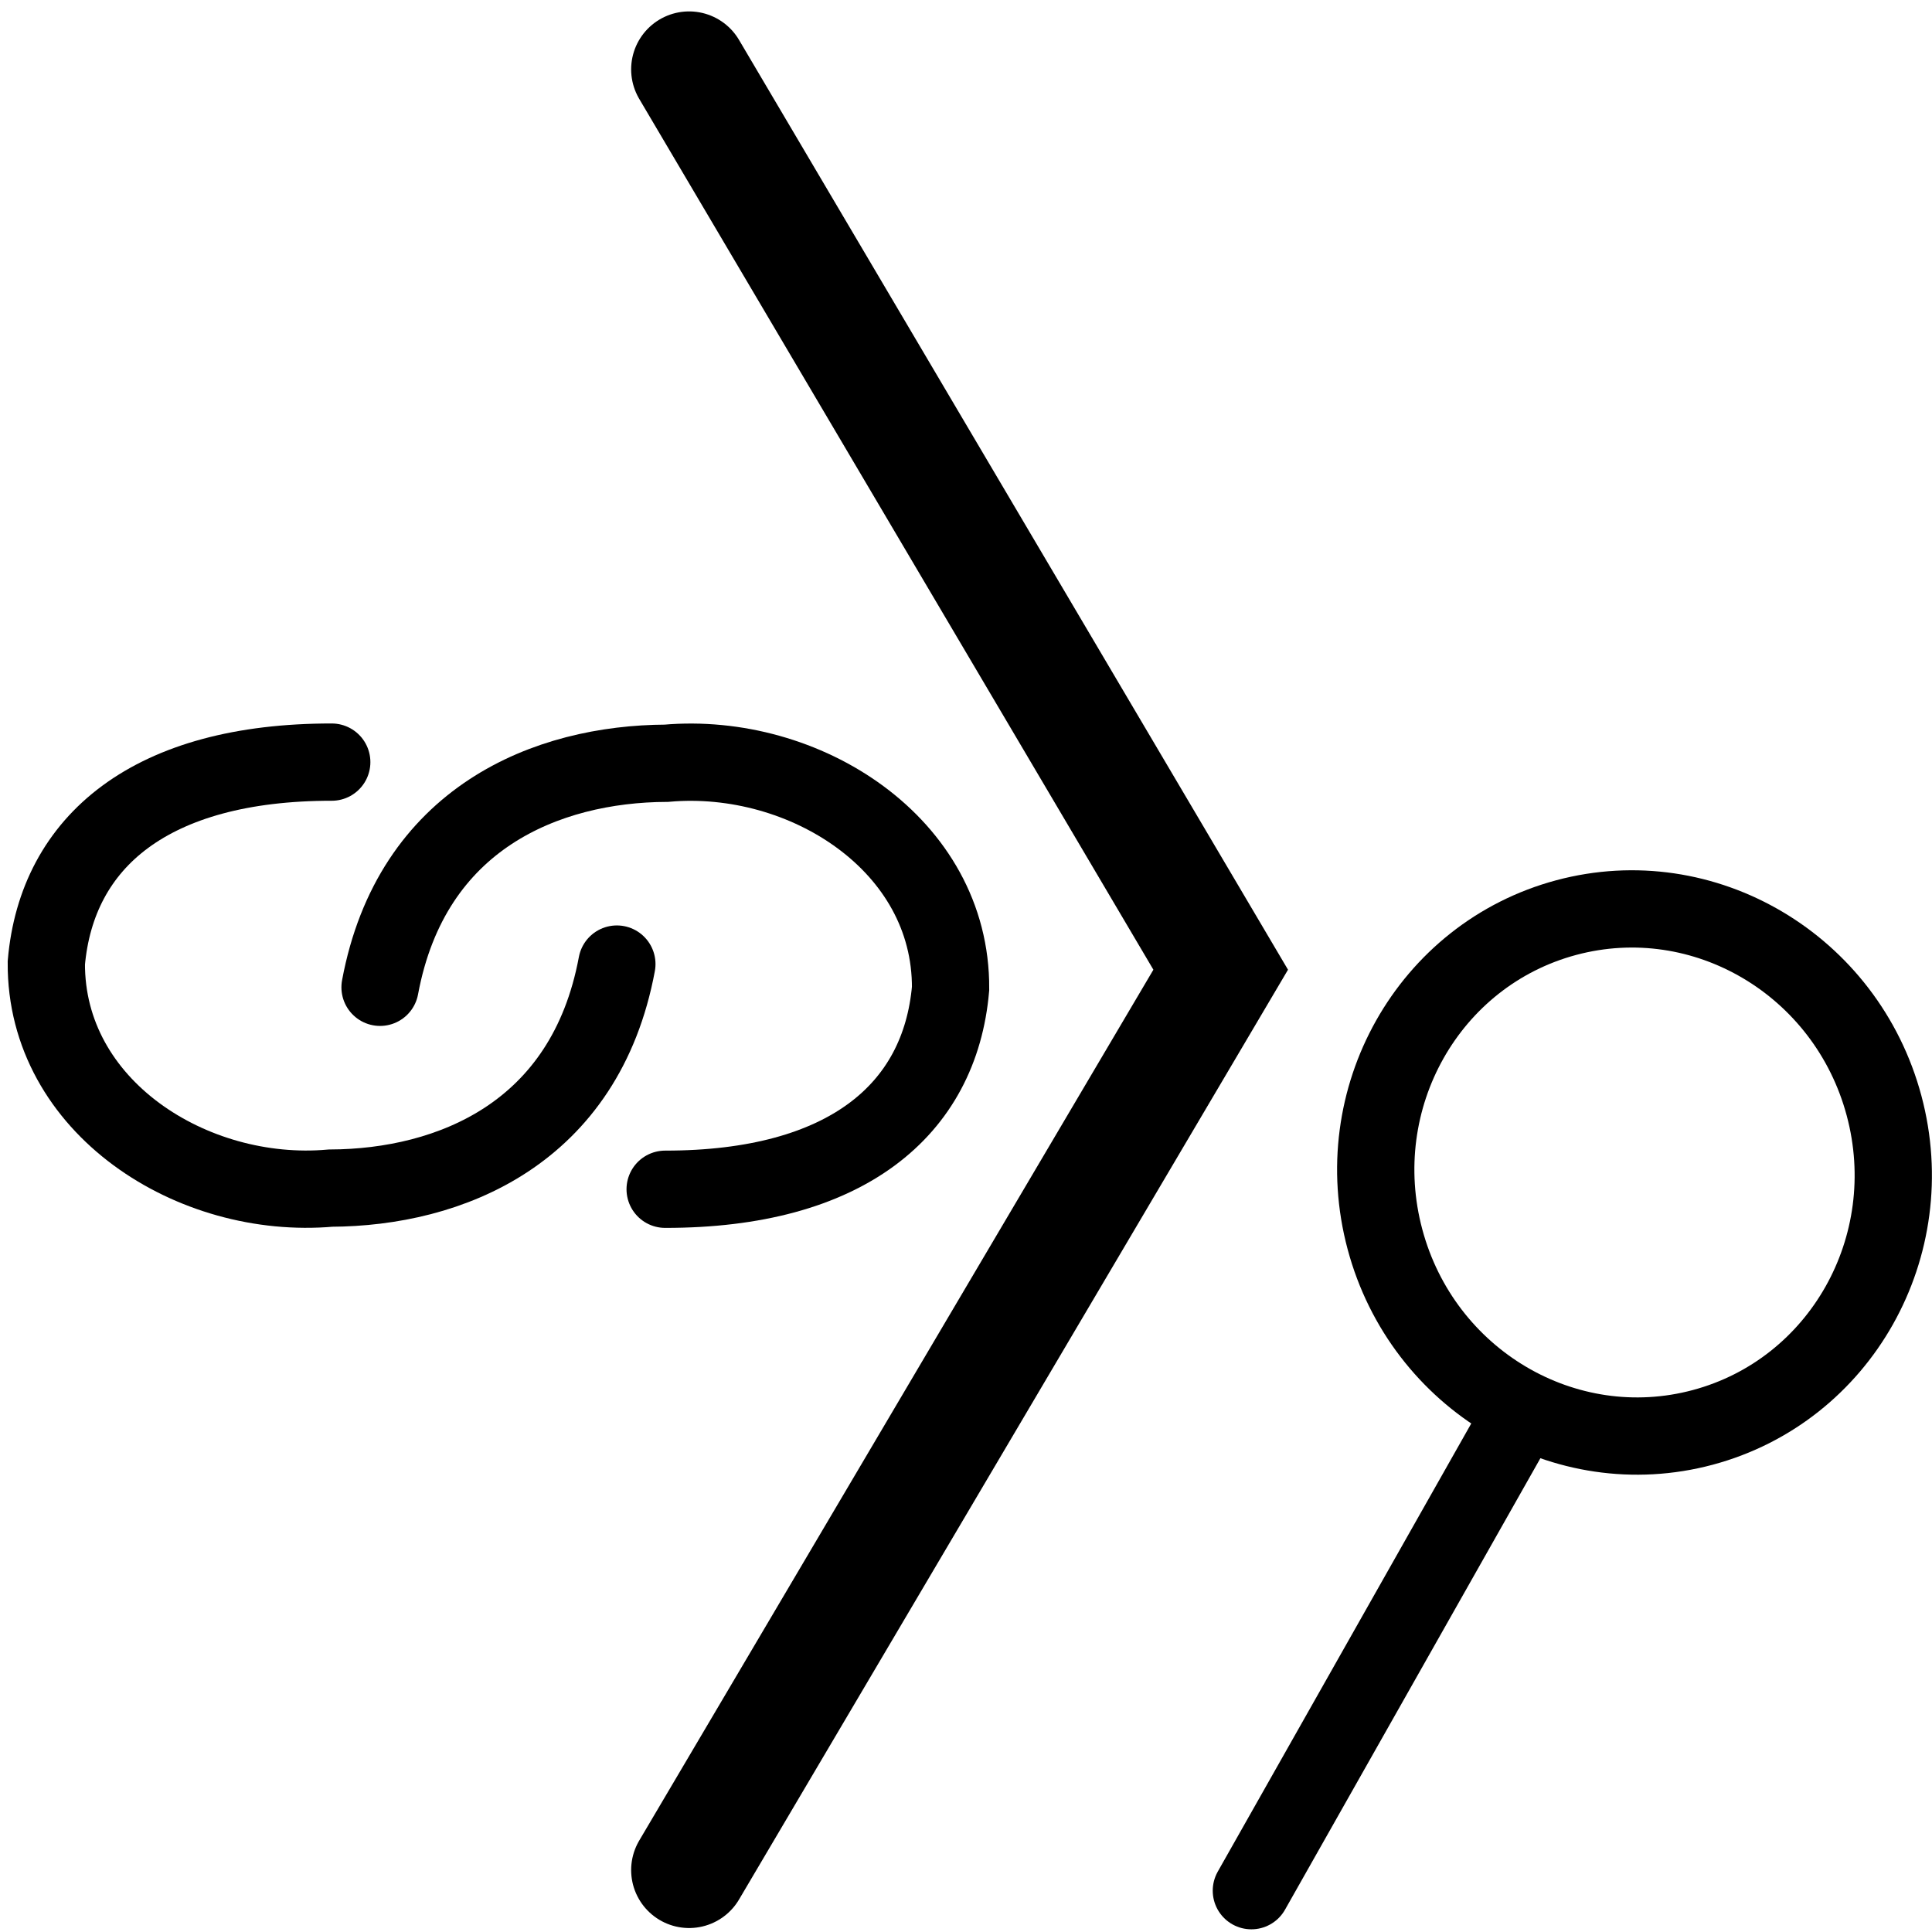
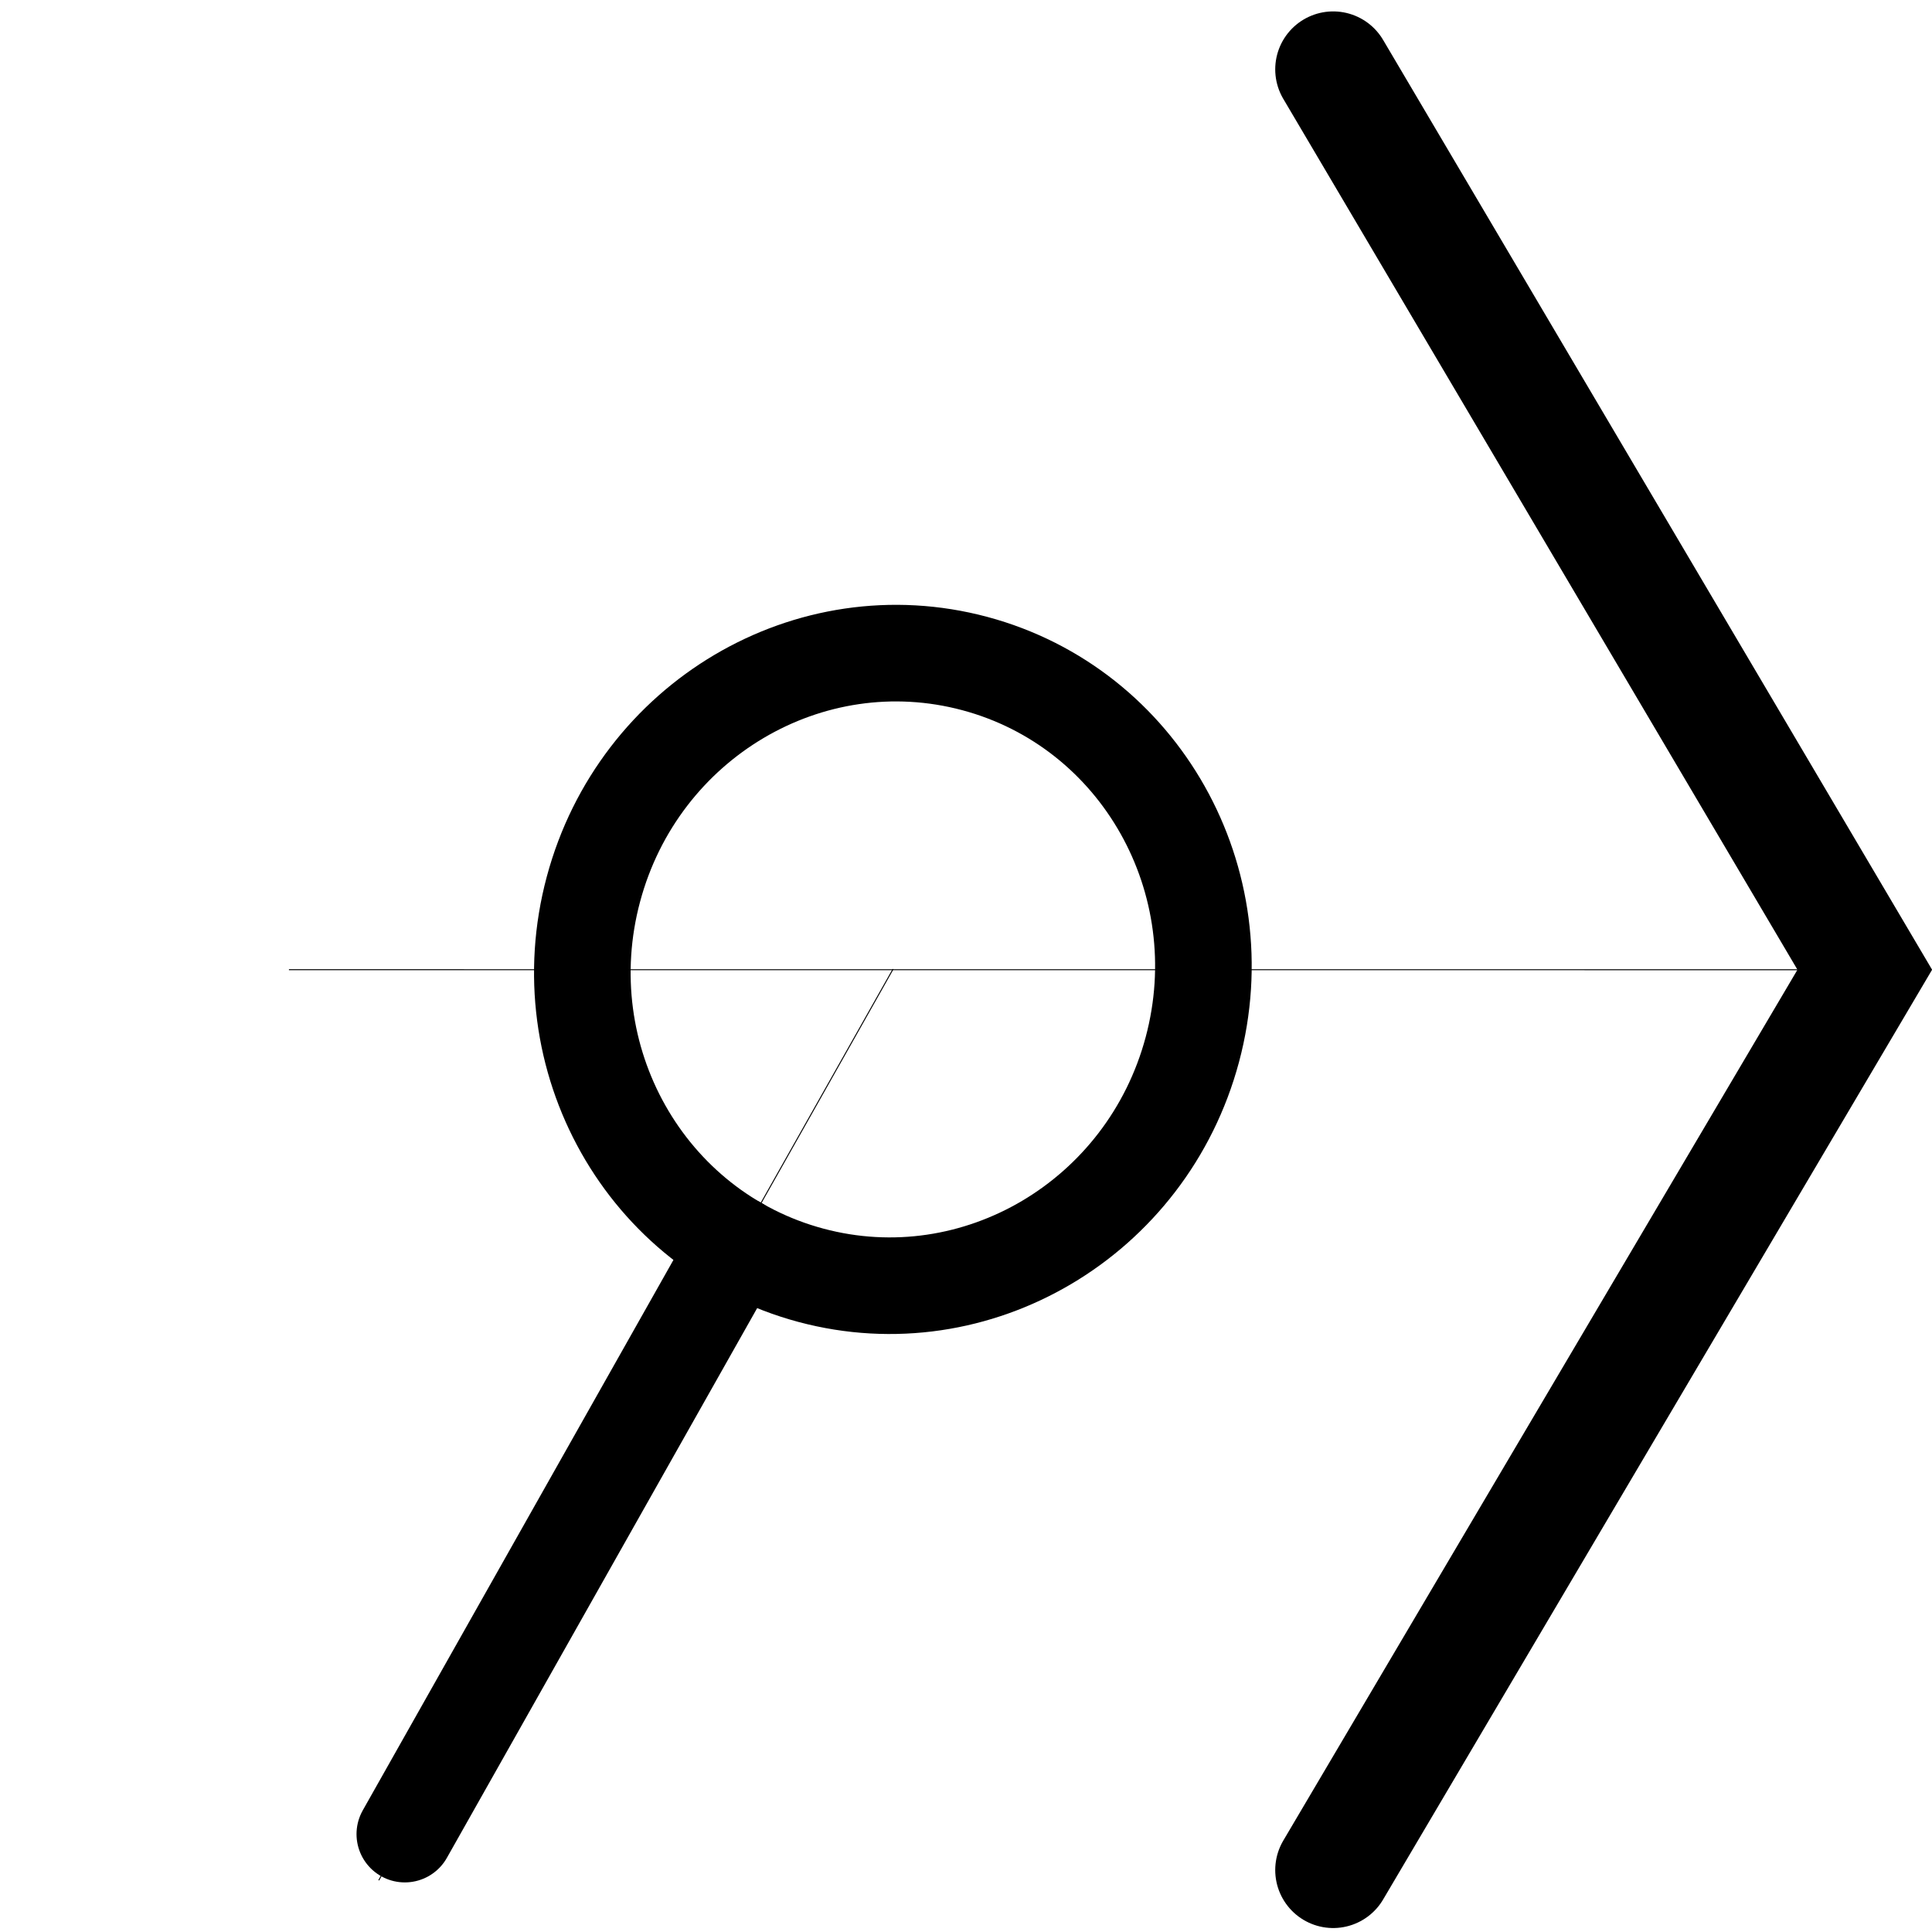
<svg xmlns="http://www.w3.org/2000/svg" width="200mm" height="200mm" viewBox="0 0 200 200" version="1.1" id="svg8">
  <defs id="defs2">
    <marker orient="auto" refY="0" refX="0" id="marker1165" style="overflow:visible">
      <path id="path1163" d="M 0,0 5,-5 -12.5,0 5,5 Z" style="fill-rule:evenodd;stroke:#000000;stroke-width:1pt" transform="matrix(-0.8,0,0,-0.8,-10,0)" />
    </marker>
    <marker orient="auto" refY="0" refX="0" id="marker1161" style="overflow:visible">
      <path id="path1159" d="M 0,0 5,-5 -12.5,0 5,5 Z" style="fill-rule:evenodd;stroke:#000000;stroke-width:1pt" transform="matrix(0.8,0,0,0.8,10,0)" />
    </marker>
    <marker orient="auto" refY="0" refX="0" id="Arrow1Send" style="overflow:visible">
      <path id="path864" d="M 0,0 5,-5 -12.5,0 5,5 Z" style="fill-rule:evenodd;stroke:#000000;stroke-width:1pt" transform="matrix(-0.2,0,0,-0.2,-1.2,0)" />
    </marker>
    <marker orient="auto" refY="0" refX="0" id="Arrow1Sstart" style="overflow:visible">
      <path id="path861" d="M 0,0 5,-5 -12.5,0 5,5 Z" style="fill-rule:evenodd;stroke:#000000;stroke-width:1pt" transform="matrix(0.2,0,0,0.2,1.2,0)" />
    </marker>
    <marker orient="auto" refY="0" refX="0" id="Arrow1Mend" style="overflow:visible">
      <path id="path858" d="M 0,0 5,-5 -12.5,0 5,5 Z" style="fill-rule:evenodd;stroke:#000000;stroke-width:1pt" transform="matrix(-0.4,0,0,-0.4,-4,0)" />
    </marker>
    <marker orient="auto" refY="0" refX="0" id="Arrow1Mstart" style="overflow:visible">
      <path id="path855" d="M 0,0 5,-5 -12.5,0 5,5 Z" style="fill-rule:evenodd;stroke:#000000;stroke-width:1pt" transform="matrix(0.4,0,0,0.4,4,0)" />
    </marker>
    <marker orient="auto" refY="0" refX="0" id="Arrow1Lend" style="overflow:visible">
      <path id="path852" d="M 0,0 5,-5 -12.5,0 5,5 Z" style="fill-rule:evenodd;stroke:#000000;stroke-width:1pt" transform="matrix(-0.8,0,0,-0.8,-10,0)" />
    </marker>
    <marker orient="auto" refY="0" refX="0" id="Arrow1Lstart" style="overflow:visible">
      <path id="path849" d="M 0,0 5,-5 -12.5,0 5,5 Z" style="fill-rule:evenodd;stroke:#000000;stroke-width:1pt" transform="matrix(0.8,0,0,0.8,10,0)" />
    </marker>
  </defs>
  <g id="layer1">
-     <path style="fill:none;stroke:#000000;stroke-width:12;stroke-linecap:round;stroke-linejoin:miter;stroke-miterlimit:4;stroke-dasharray:none;stroke-opacity:1" d="m 71.336,7.181 55.03,93.204 -55.03,93.204" id="path1238" />
-     <path id="path1261-7" d="M 63.857,99.801 C 60.589,117.363 46.569,122.938 34.214,122.994 19.922,124.25 4.71,114.597 4.796,99.674 5.896,87.074 15.646,78.883 34.342,78.894" style="fill:none;stroke:#000000;stroke-width:8;stroke-linecap:round;stroke-linejoin:miter;stroke-miterlimit:4;stroke-dasharray:none;stroke-opacity:1" />
-     <path style="fill:none;stroke:#000000;stroke-width:8;stroke-linecap:round;stroke-linejoin:miter;stroke-miterlimit:4;stroke-dasharray:none;stroke-opacity:1" d="m 39.343,102.204 c 3.268,-17.562 17.288,-23.137 29.643,-23.193 14.292,-1.256 29.504,8.397 29.417,23.32 -1.099,12.6 -10.85,20.791 -29.546,20.78" id="path1261-7-5" />
-     <path style="fill:none;stroke:#000000;stroke-width:8;stroke-linecap:round;stroke-linejoin:miter;stroke-miterlimit:4;stroke-dasharray:none;stroke-opacity:1" d="m 156.467,148.124 -26.925,47.598" id="path1384-3-6" />
-     <ellipse style="fill:none;fill-rule:evenodd;stroke:#000000;stroke-width:8;stroke-linecap:round;stroke-miterlimit:4;stroke-dasharray:none;stroke-opacity:1" id="path1459" cx="161.033" cy="-132.024" rx="27.317" ry="26.743" transform="rotate(75)" />
+     <path style="fill:none;stroke:#000000;stroke-width:12;stroke-linecap:round;stroke-linejoin:miter;stroke-miterlimit:4;stroke-dasharray:none;stroke-opacity:1" d="m 138.011,7.181 55.031,93.204 -55.031,93.204" id="path1238" />
+     <path id="path1261-7" d="m -174.162,11.558 c -3.268,17.562 -17.288,23.137 -29.643,23.194 -14.292,1.256 -29.504,-8.397 -29.417,-23.32 1.099,-12.6 10.85,-20.791 29.546,-20.78" style="fill:none;stroke:#000000;stroke-width:8;stroke-linecap:round;stroke-linejoin:miter;stroke-miterlimit:4;stroke-dasharray:none;stroke-opacity:1" />
+     <path style="fill:none;stroke:#000000;stroke-width:8;stroke-linecap:round;stroke-linejoin:miter;stroke-miterlimit:4;stroke-dasharray:none;stroke-opacity:1" d="m -198.677,13.961 c 3.268,-17.562 17.288,-23.137 29.643,-23.193 14.292,-1.256 29.504,8.397 29.417,23.32 -1.099,12.6 -10.85,20.791 -29.546,20.78" id="path1261-7-5" />
+     <path style="fill:none;stroke:#000000;stroke-width:8;stroke-linecap:round;stroke-linejoin:miter;stroke-miterlimit:4;stroke-dasharray:none;stroke-opacity:1" d="m -213.298,141.253 -26.925,47.598" id="path1384-3-6" />
+     <ellipse style="fill:none;fill-rule:evenodd;stroke:#000000;stroke-width:8;stroke-linecap:round;stroke-miterlimit:4;stroke-dasharray:none;stroke-opacity:1" id="path1459" cx="58.694" cy="223.364" rx="27.317" ry="26.743" transform="rotate(75)" />
+     <ellipse transform="matrix(0.258819,-0.9659258,-0.9659258,-0.258819,0,0)" ry="32.092" rx="32.78" cy="-115.254" cx="-73.012" id="path1459-3" style="fill:none;fill-rule:evenodd;stroke:#000000;stroke-width:10;stroke-linecap:round;stroke-miterlimit:4;stroke-dasharray:none;stroke-opacity:1" />
+     <path style="fill:none;stroke:#000000;stroke-width:0.1;stroke-linecap:round;stroke-linejoin:miter;stroke-miterlimit:4;stroke-dasharray:none;stroke-opacity:1" d="m 92.43,100.354 c 0,0 -53.202,94.26 -53.202,94.26" id="path899" />
+     <path style="fill:none;stroke:#000000;stroke-width:10;stroke-linecap:round;stroke-linejoin:miter;stroke-miterlimit:4;stroke-dasharray:none;stroke-opacity:1" d="m 76.339,128.862 c 0,0 -34.432,61.004 -34.432,61.004" id="path899-3" />
+     <path style="fill:none;stroke:#000000;stroke-width:0.1;stroke-linecap:butt;stroke-linejoin:miter;stroke-miterlimit:4;stroke-dasharray:none;stroke-opacity:1" d="m 193.041,100.385 c 0,0 -163.13,-0.002 -163.13,-0.002" id="path922" />
  </g>
</svg>
